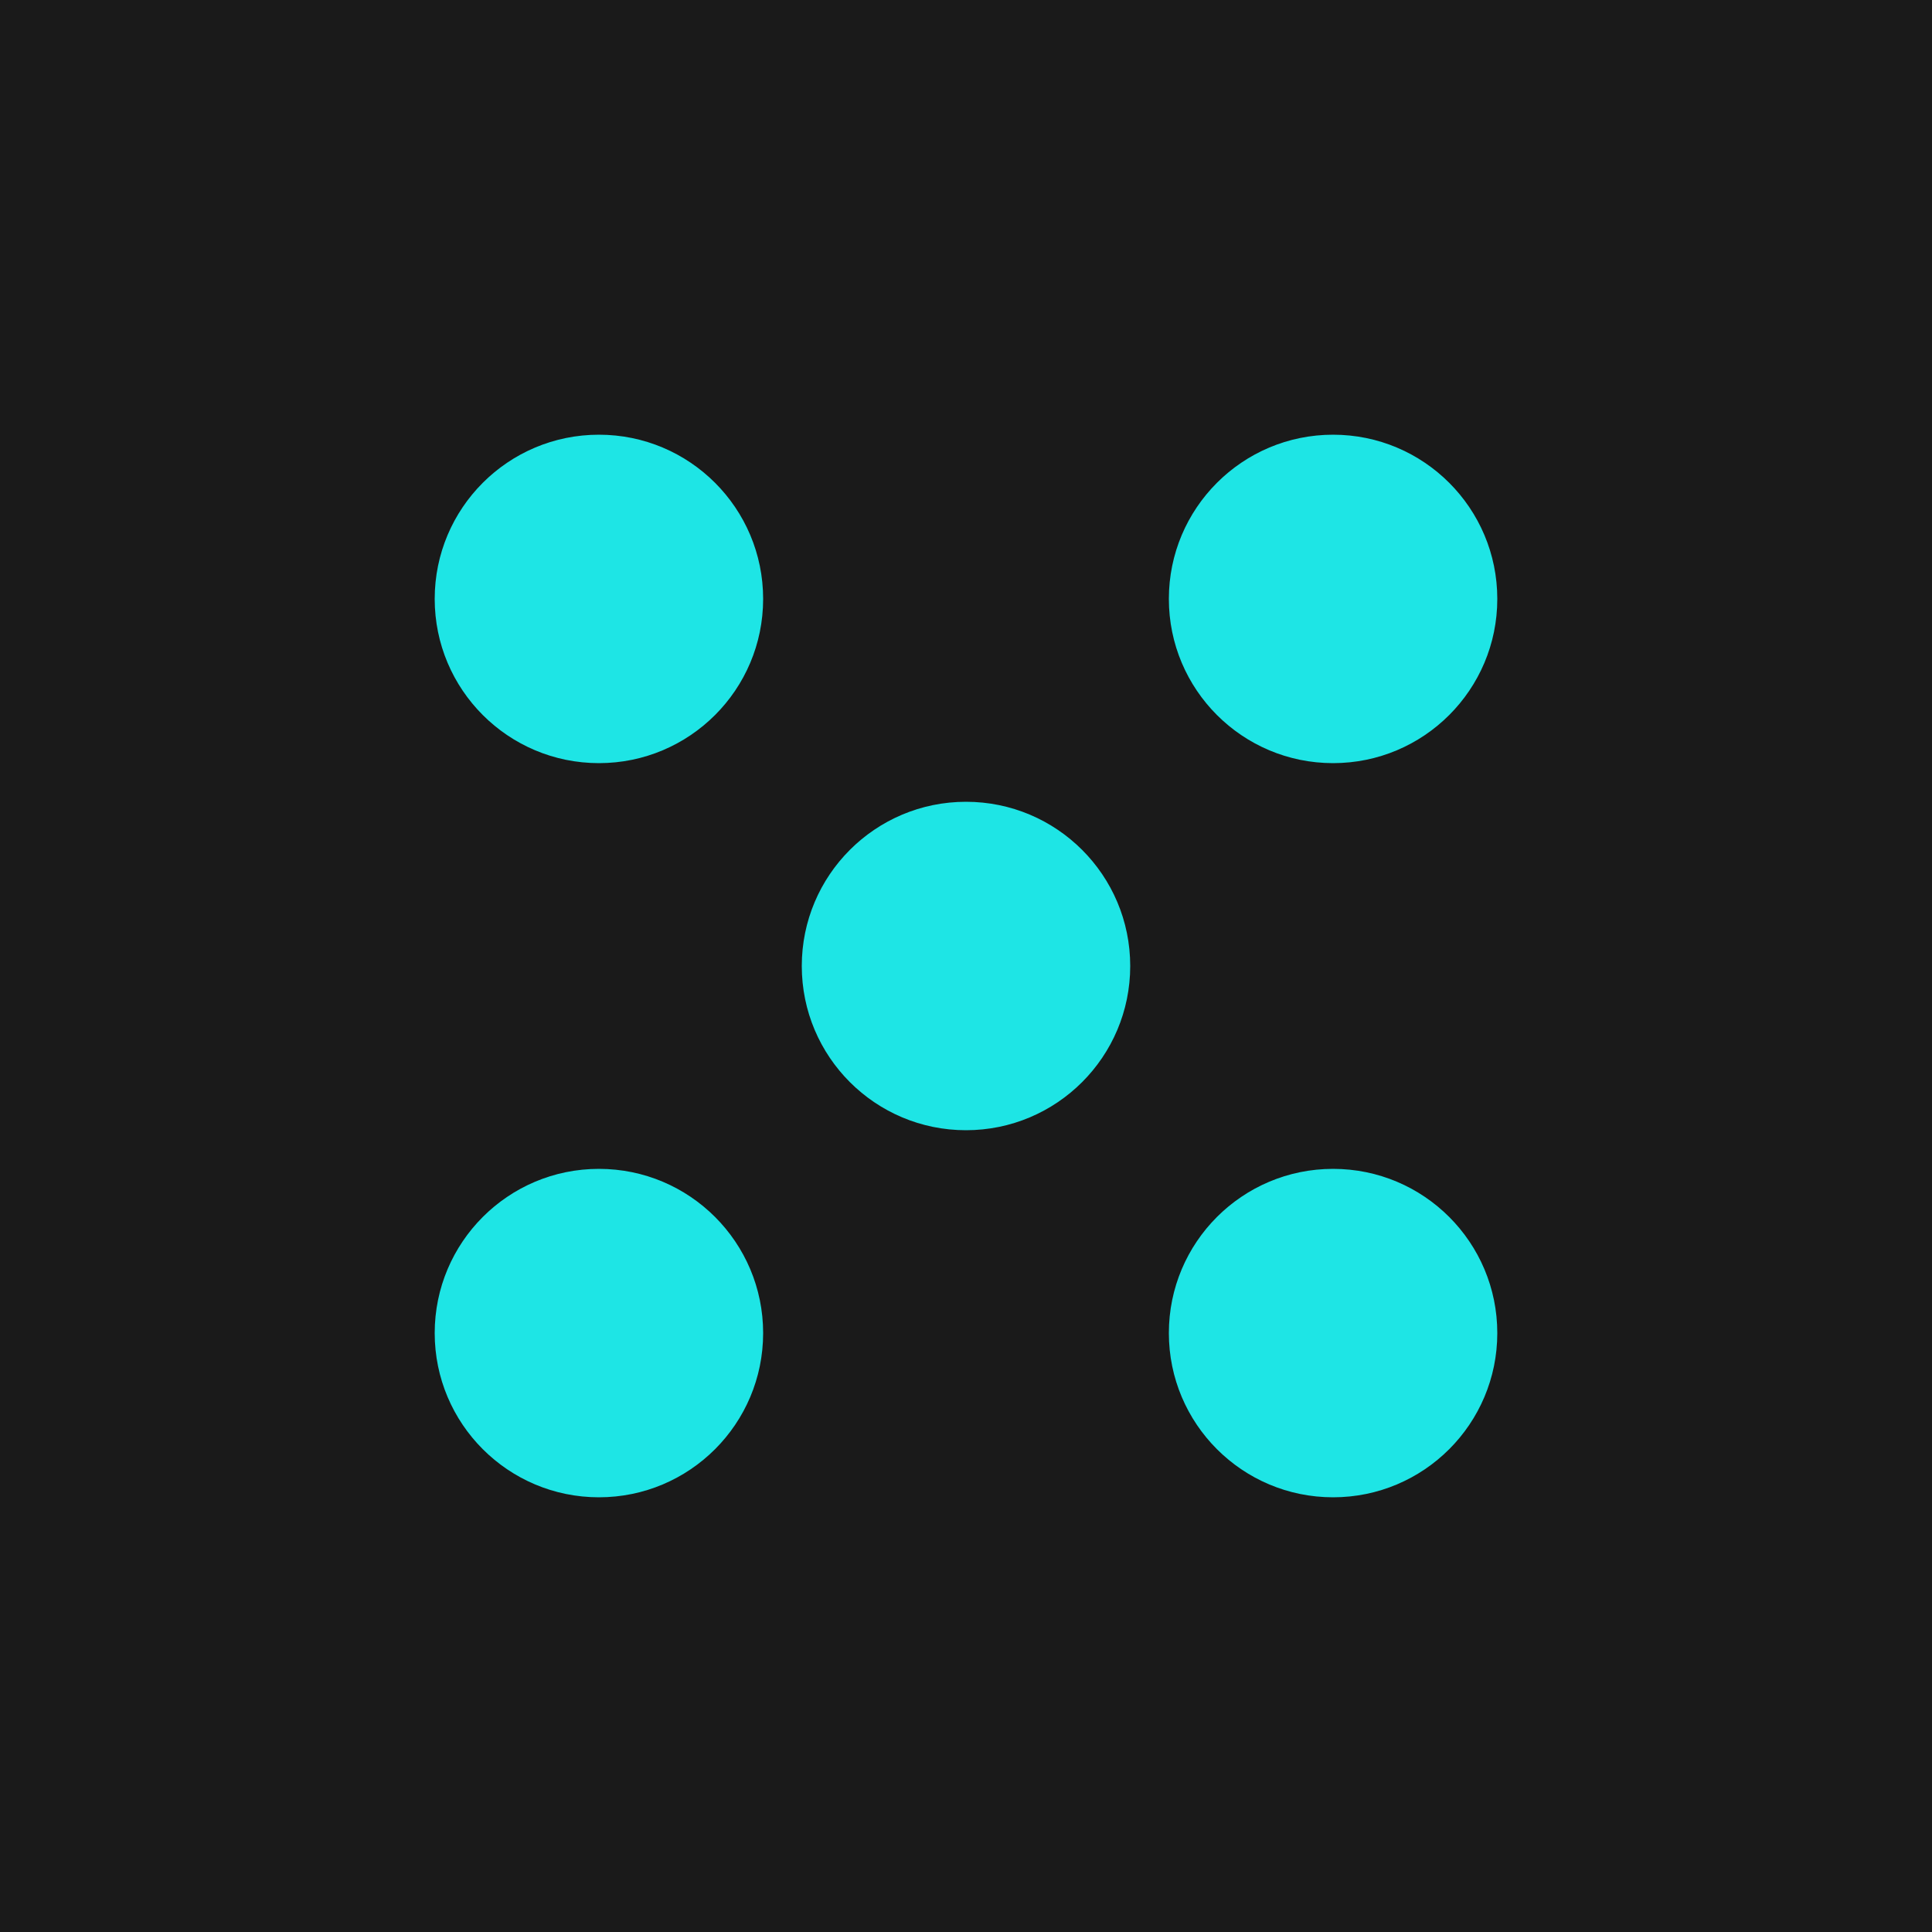
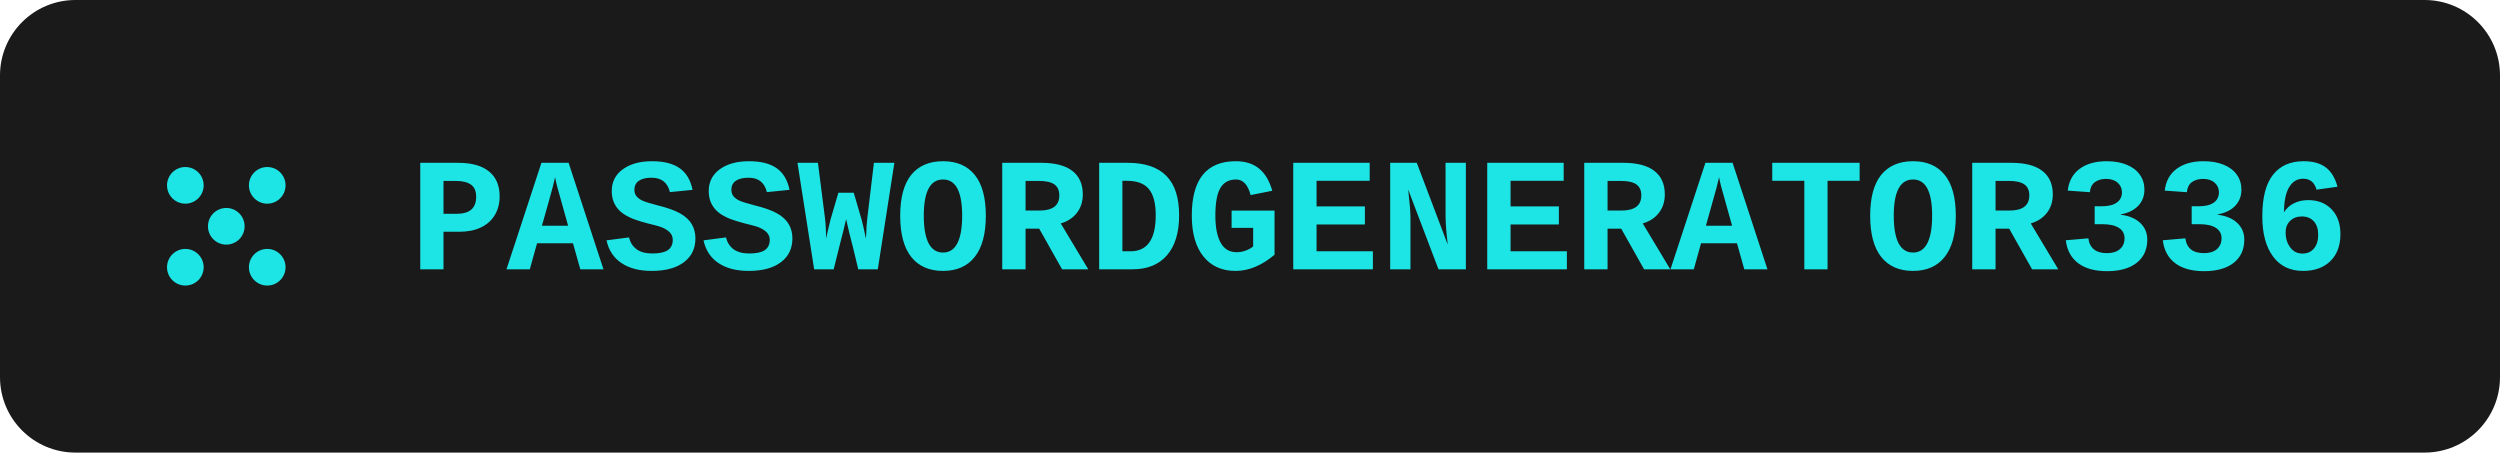
- <svg xmlns="http://www.w3.org/2000/svg" viewBox="0 0 100 100" width="100" height="100">
-   <rect width="100" height="100" fill="#1a1a1a" />
-   <g fill="#1ee5e5">
+ <svg xmlns="http://www.w3.org/2000/svg" viewBox="0 0 464 84" width="464" height="84" role="img" aria-label="PASSWORDGENERATOR336">
+   <rect width="464" height="84" rx="14" fill="#1a1a1a" />
+   <g transform="translate(22,22) scale(0.4)" fill="#1ee5e5">
    <circle cx="31" cy="31" r="8.5" />
    <circle cx="69" cy="31" r="8.5" />
    <circle cx="50" cy="50" r="8.5" />
    <circle cx="31" cy="69" r="8.5" />
    <circle cx="69" cy="69" r="8.5" />
  </g>
+   <text x="76" y="42" dominant-baseline="central" font-family="ui-monospace, SFMono-Regular, Menlo, Consolas, 'Liberation Mono', monospace" font-size="30" font-weight="700" fill="#1ee5e5" textLength="366" lengthAdjust="spacingAndGlyphs">PASSWORDGENERATOR336</text>
</svg>
